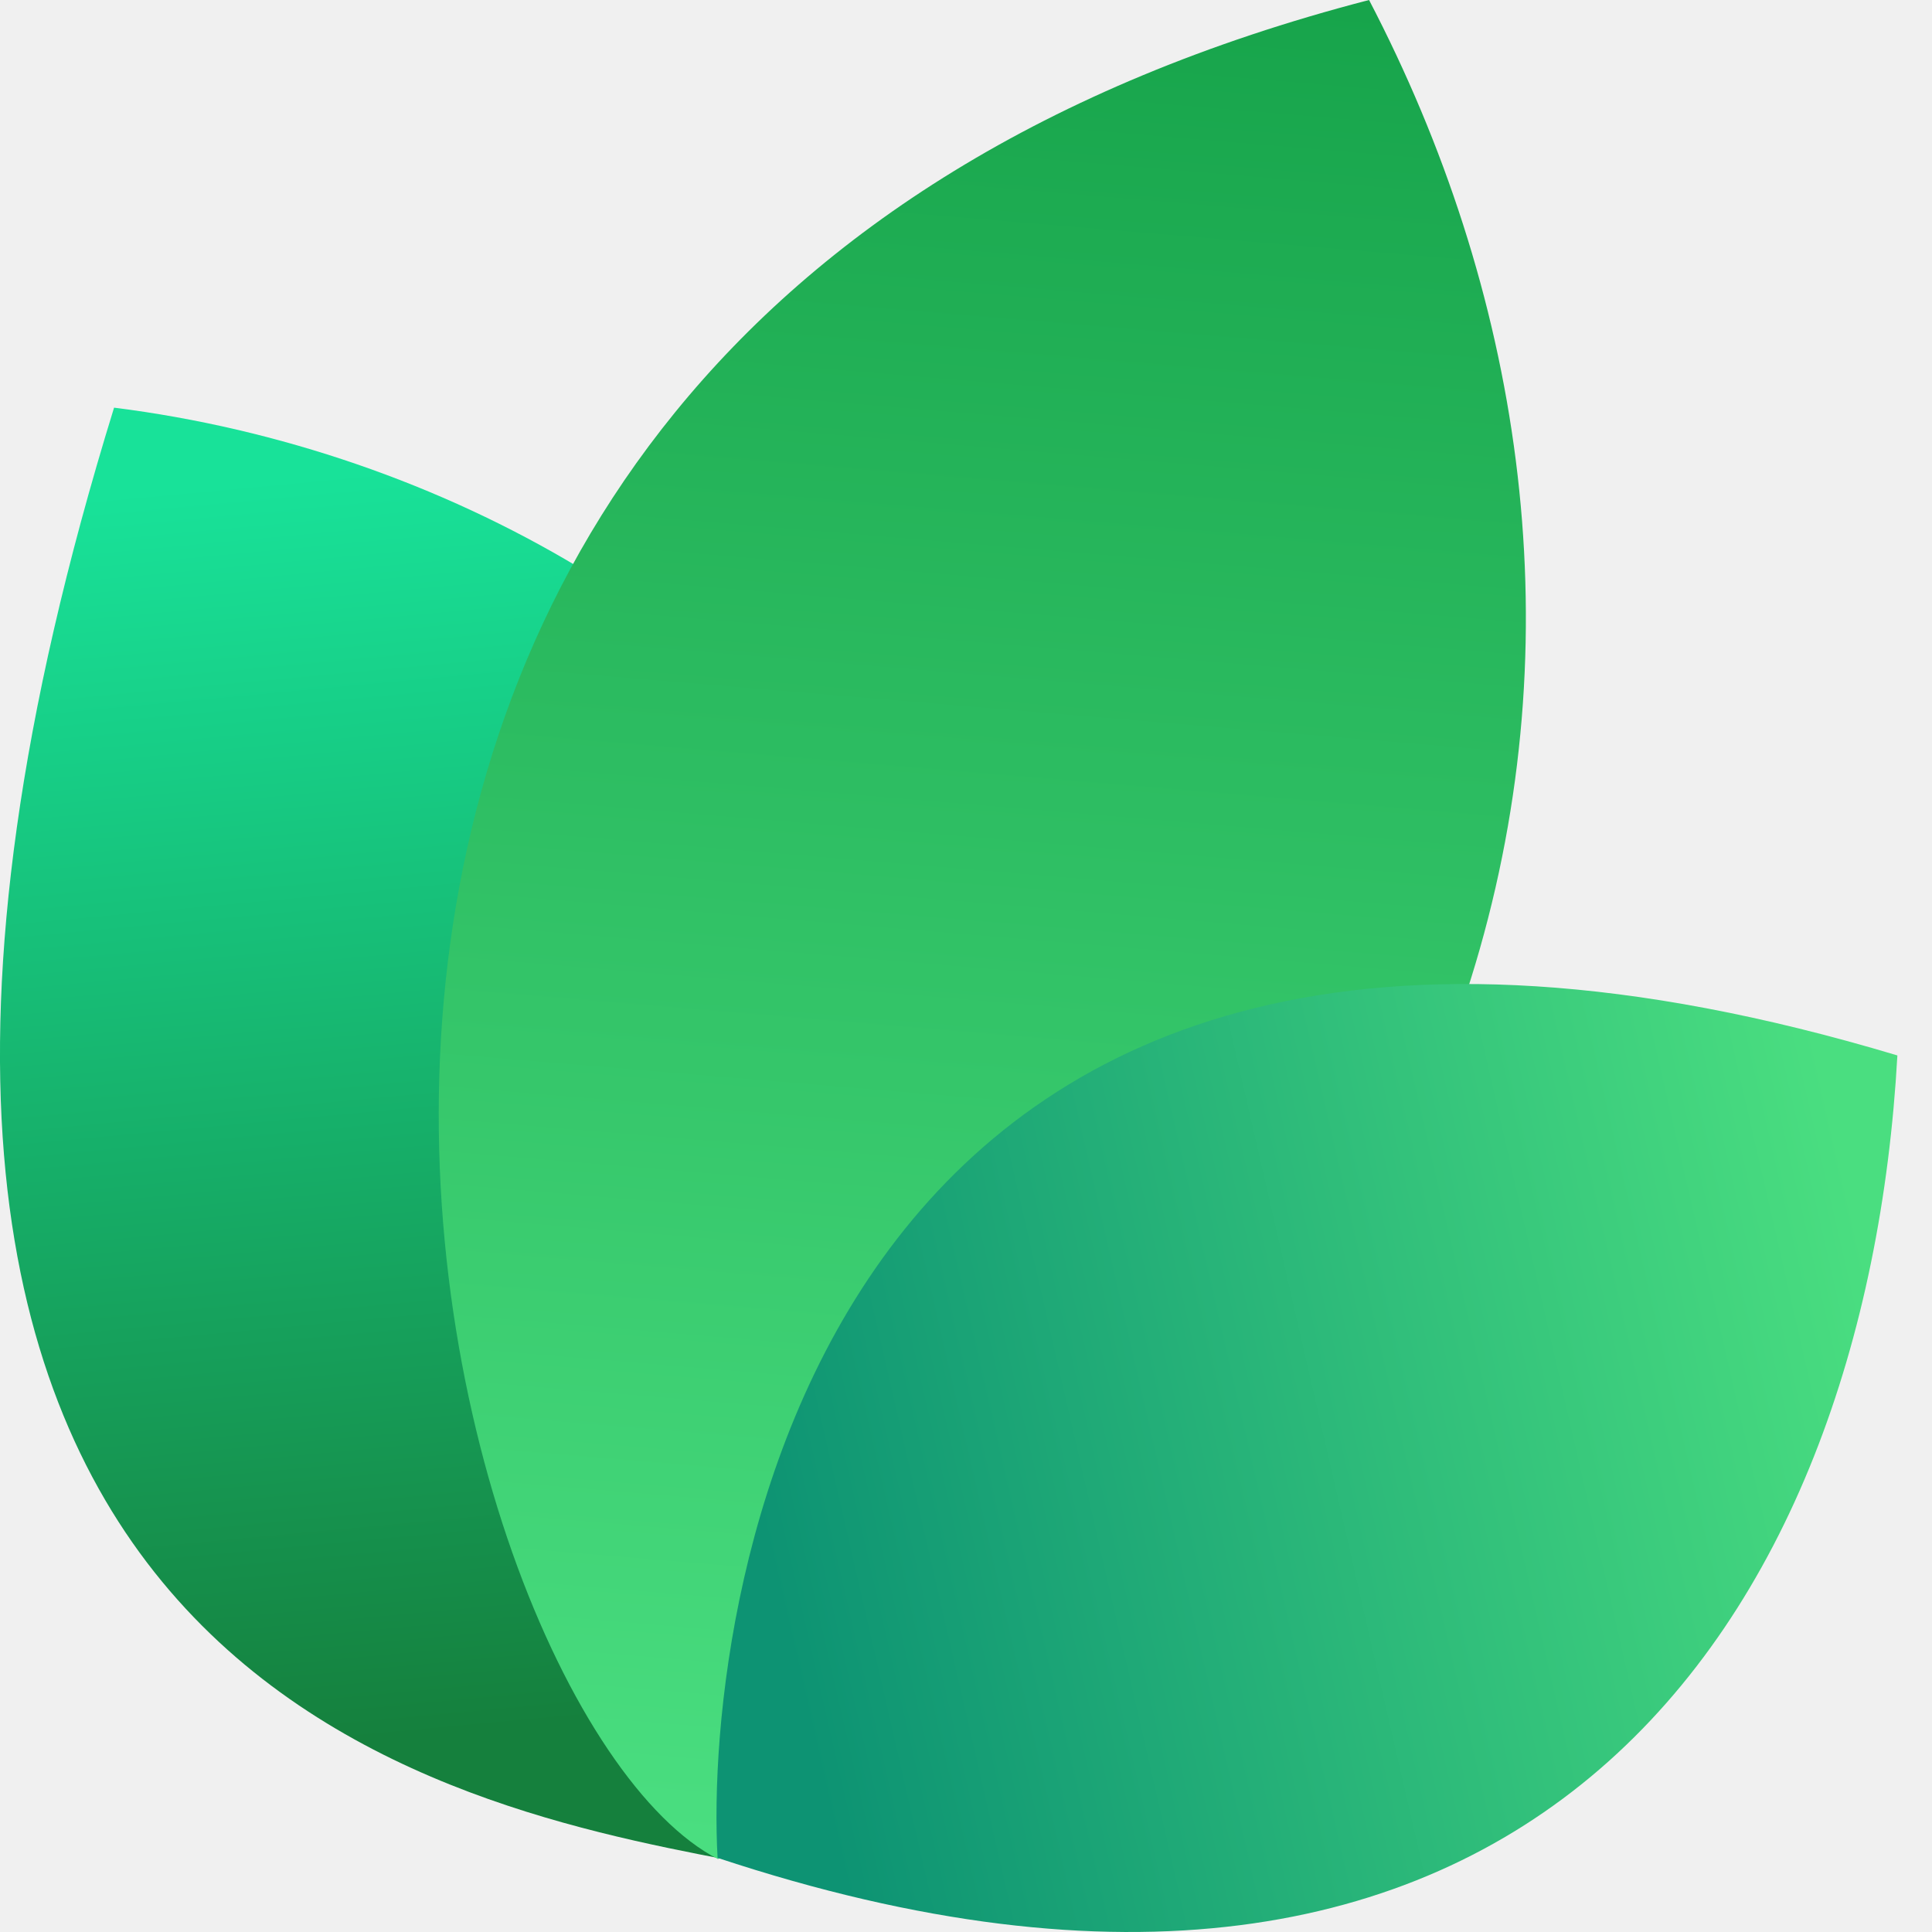
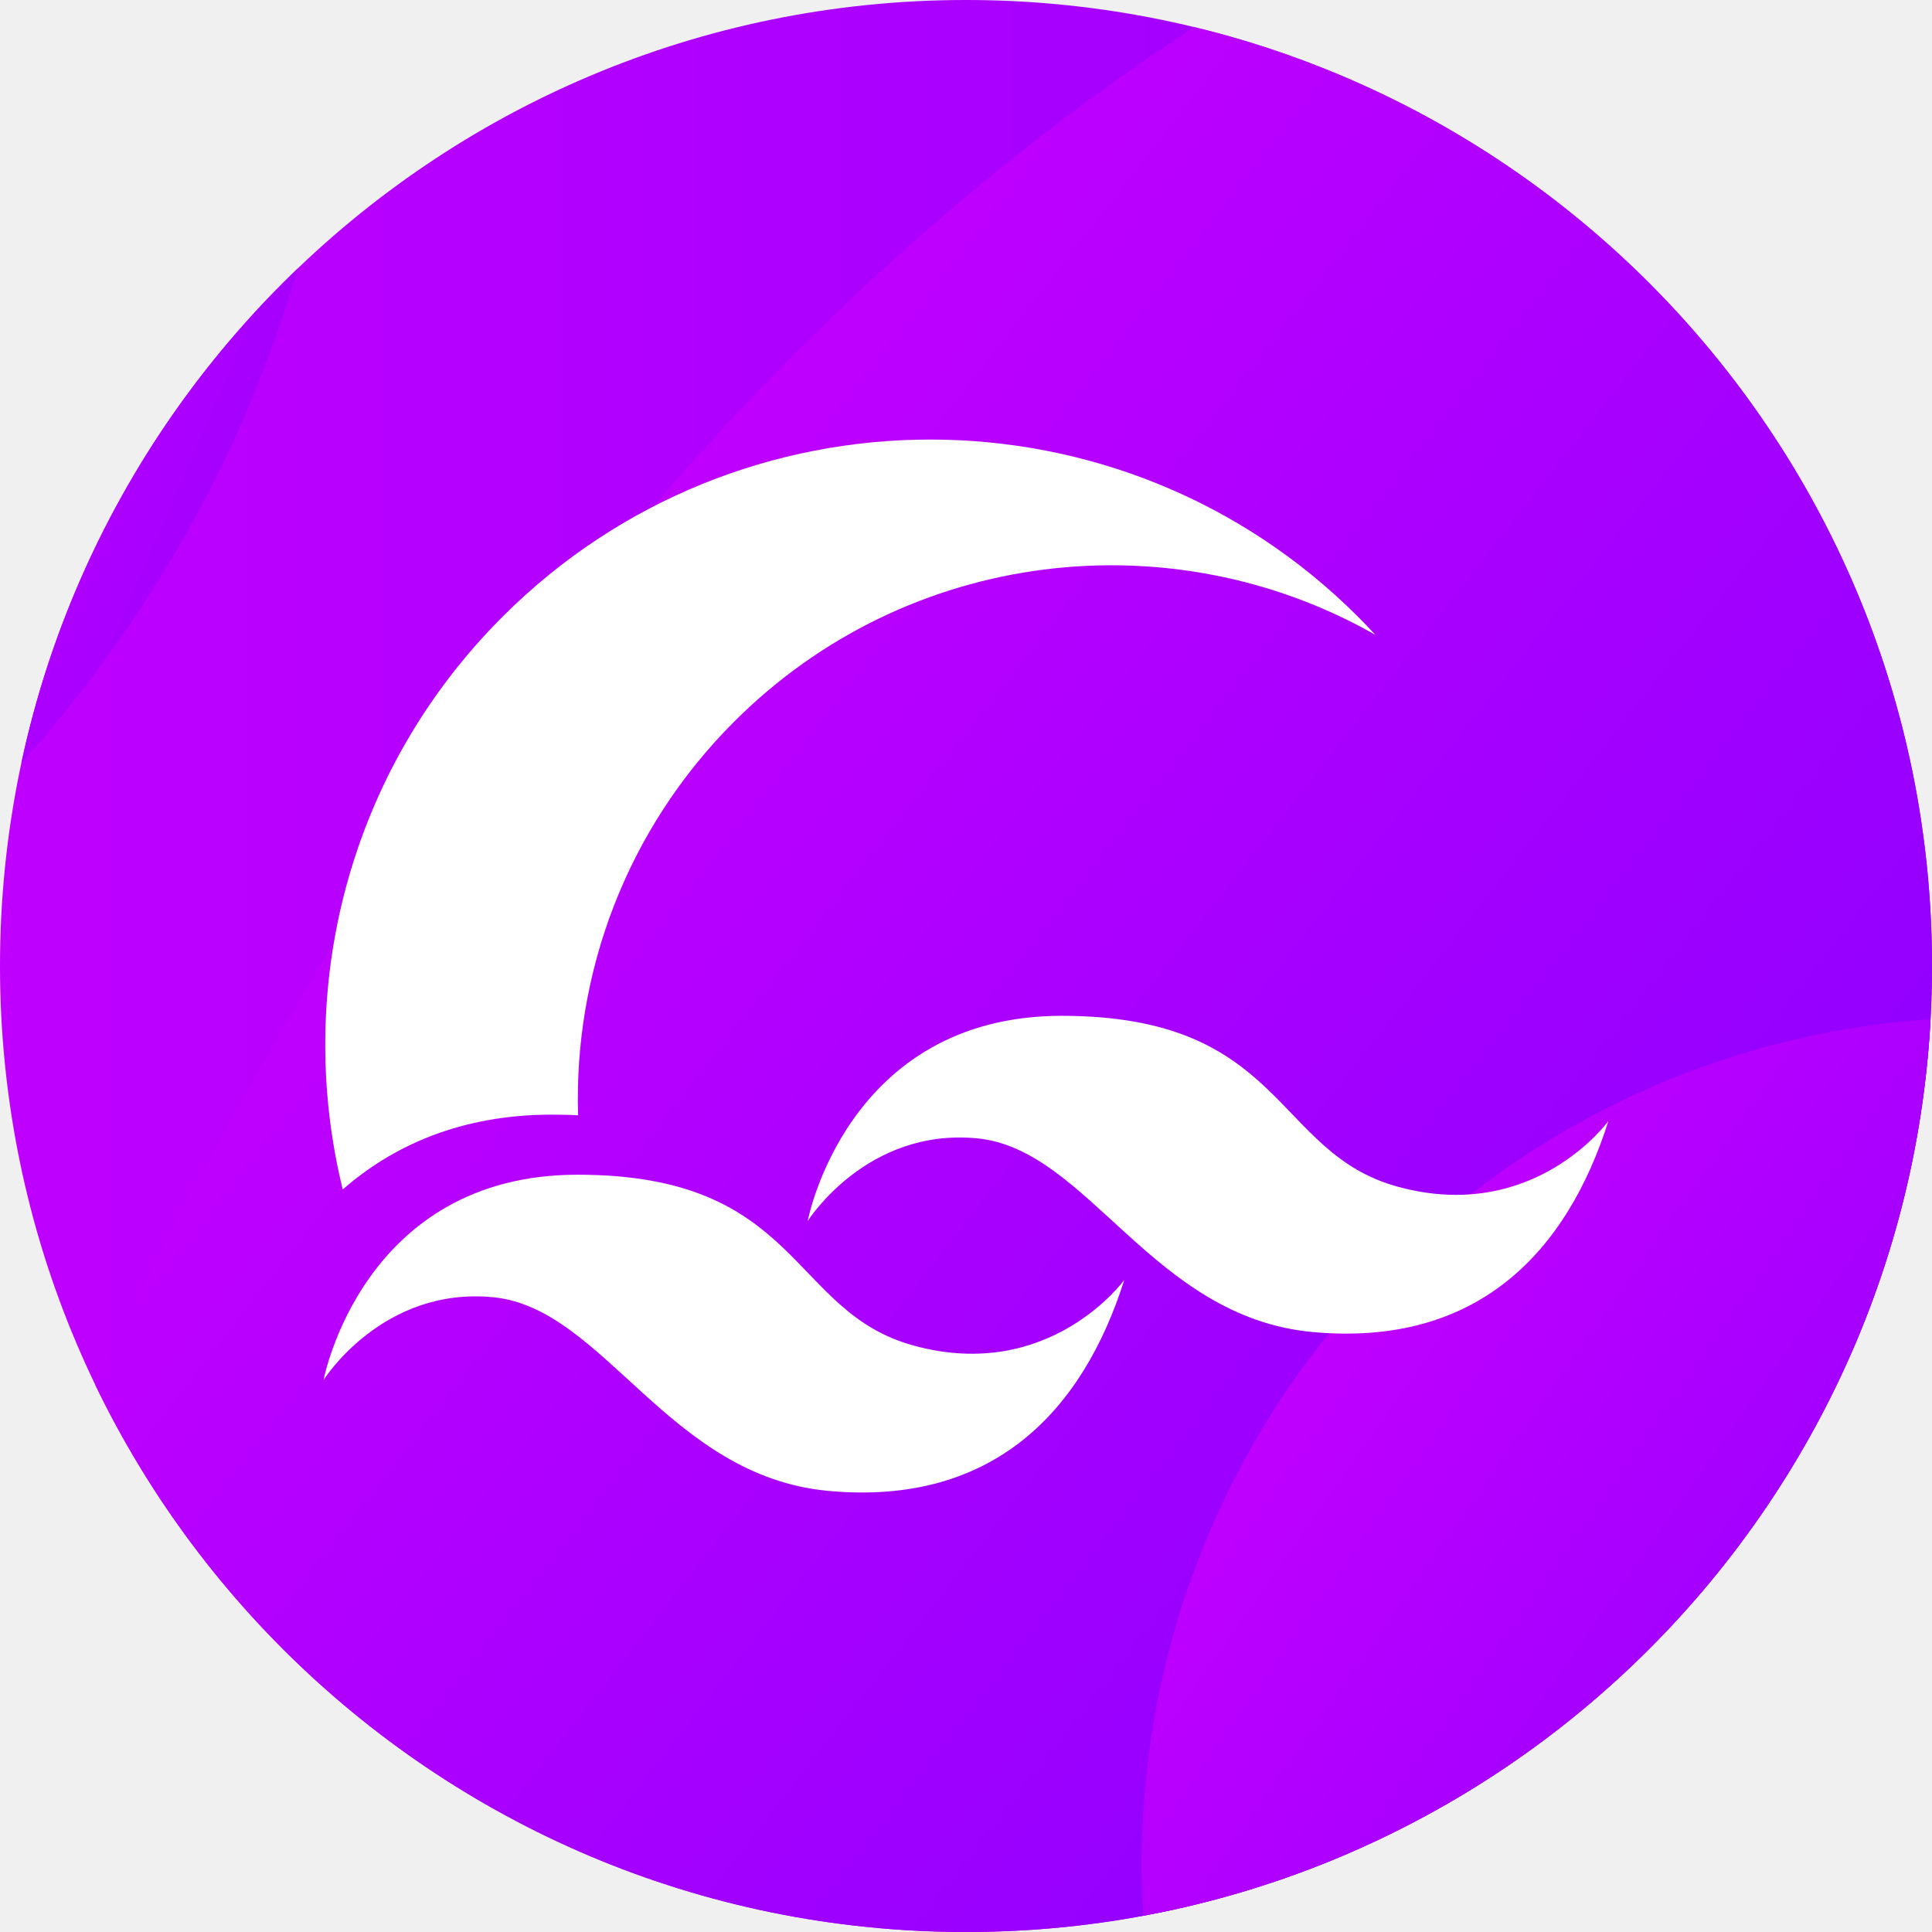
- <svg xmlns="http://www.w3.org/2000/svg" width="24" height="24" viewBox="0 0 24 24" fill="none">
-   <path d="M9.061 23.108C5.268 22.377 -3.391 20.627 1.417 5.064C9.634 6.099 16.973 14.064 9.061 23.108Z" fill="url(#paint0_linear_17557_2021)" />
-   <path d="M8.919 23.094C5.276 21.222 0.784 4.209 17.007 0C20.757 7.193 19.621 16.545 8.919 23.094Z" fill="url(#paint1_linear_17557_2021)" />
-   <path d="M8.914 23.079C8.735 19.882 10.159 9.085 23.57 13.111C23.181 20.123 18.984 26.418 8.914 23.079Z" fill="url(#paint2_linear_17557_2021)" />
+ <svg xmlns="http://www.w3.org/2000/svg" xmlns:xlink="http://www.w3.org/1999/xlink" version="1.1" viewBox="0 0 1024 1024">
  <defs>
-     <linearGradient id="paint0_linear_17557_2021" x1="3.776" y1="5.916" x2="5.232" y2="21.559" gradientUnits="userSpaceOnUse">
-       <stop stop-color="#18E299" />
-       <stop offset="1" stop-color="#15803D" />
+     <clipPath id="clippath">
+       <circle cx="512" cy="512" r="512" fill="none" />
+     </clipPath>
+     <linearGradient id="linear-gradient" x1="0" y1="512" x2="1024" y2="512" gradientUnits="userSpaceOnUse">
+       <stop offset="0" stop-color="#bf00ff" />
+       <stop offset="1" stop-color="#9400ff" />
    </linearGradient>
-     <linearGradient id="paint1_linear_17557_2021" x1="12.171" y1="-0.718" x2="10.19" y2="22.983" gradientUnits="userSpaceOnUse">
-       <stop stop-color="#16A34A" />
-       <stop offset="1" stop-color="#4ADE80" />
-     </linearGradient>
-     <linearGradient id="paint2_linear_17557_2021" x1="23.133" y1="15.353" x2="9.338" y2="18.52" gradientUnits="userSpaceOnUse">
-       <stop stop-color="#4ADE80" />
-       <stop offset="1" stop-color="#0D9373" />
-     </linearGradient>
+     <filter id="drop-shadow-1" filterUnits="userSpaceOnUse">
+       <feOffset dx="0" dy="78.97" />
+       <feGaussianBlur result="blur" stdDeviation="39.49" />
+       <feFlood flood-color="#000" flood-opacity=".4" />
+       <feComposite in2="blur" operator="in" />
+       <feComposite in="SourceGraphic" />
+     </filter>
+     <linearGradient id="linear-gradient-2" x1="-9.22" y1="169.68" x2="219.85" y2="269.4" xlink:href="#linear-gradient" />
+     <linearGradient id="linear-gradient-3" x1="294.16" y1="341.86" x2="835.86" y2="764.98" xlink:href="#linear-gradient" />
+     <linearGradient id="linear-gradient-4" x1="705.69" y1="704.99" x2="1023.71" y2="928.68" xlink:href="#linear-gradient" />
  </defs>
+   <g>
+     <g id="Layer_1">
+       <g>
+         <g clip-path="url(#clippath)">
+           <g>
+             <rect x="0" y="0" width="1024" height="1024" rx="250" ry="250" fill="url(#linear-gradient)" filter="url(#drop-shadow-1)" />
+             <path d="M181.41,9.52C174.47,109,138.84,268.1.02,416.85v-166.87C.02,135.71,76.69,39.35,181.41,9.52Z" fill="url(#linear-gradient-2)" />
+             <path d="M1023.98,249.98v524c0,138.09-111.89,250.03-249.98,250.03H250c-117.91,0-216.7-81.6-243.09-191.42C119.4,563.54,321.85,206.87,655.63,0h118.37C912.09,0,1023.98,111.94,1023.98,249.98Z" fill="url(#linear-gradient-3)" />
+             <path d="M774,1024.02h-167.47c-.97-11.72-1.43-23.58-1.43-35.53,0-237.98,184.89-432.71,418.87-448.38v233.89c0,138.09-111.89,250.03-249.98,250.03Z" fill="url(#linear-gradient-4)" />
+           </g>
+         </g>
+         <g>
+           <g>
+             <path d="M595.91,678.34c-21.91,69.2-69.2,119.94-156.84,111.87-84.98-7.83-118.79-96.87-177.6-102.64-58.82-5.77-89.95,43.82-89.95,43.82,0,0,20.41-108.77,134.63-108.77,118.29,0,112.09,72.52,178.16,90.58,72.24,19.75,111.62-34.86,111.62-34.86Z" fill="#fff" />
+             <path d="M852.49,594.13c-21.91,69.2-69.2,119.94-156.84,111.87-84.98-7.83-118.79-96.87-177.6-102.64-58.82-5.77-89.95,43.82-89.95,43.82,0,0,20.41-108.77,134.63-108.77,118.29,0,112.09,72.52,178.16,90.58,72.24,19.75,111.62-34.86,111.62-34.86Z" fill="#fff" />
+           </g>
+           <path d="M728.97,336.48c-107.99-61.43-247.74-46.1-339.85,46.01-57.43,57.43-85.01,133.43-82.73,208.65-4.46-.27-9.1-.36-13.92-.36-48.65,0-84.78,16.84-110.81,39.68-25.85-105.35,2.37-221.25,84.64-303.53,125.23-125.28,328.29-125.28,453.52,0,3.14,3.14,6.19,6.33,9.15,9.56Z" fill="#fff" />
+         </g>
+       </g>
+     </g>
+   </g>
</svg>
